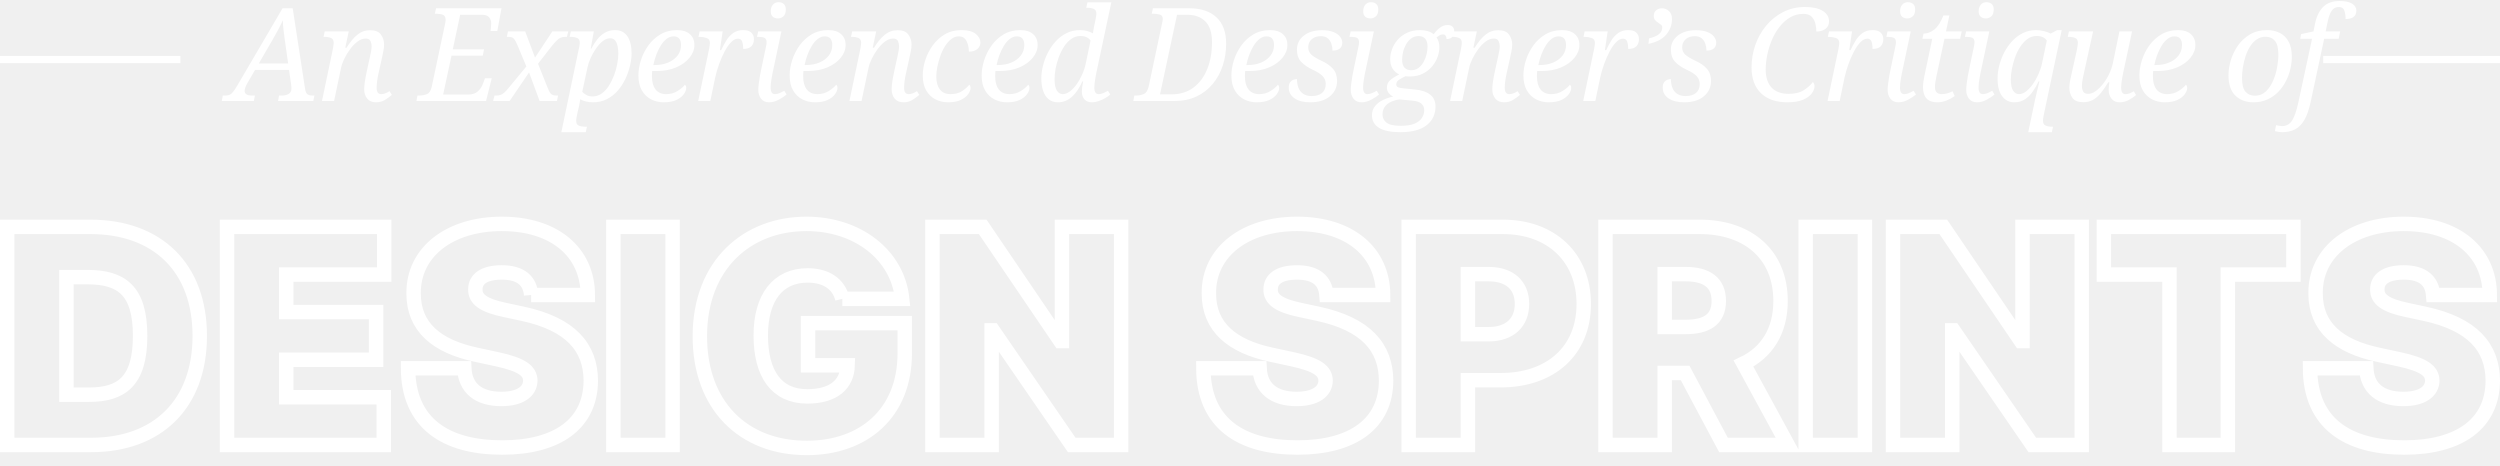
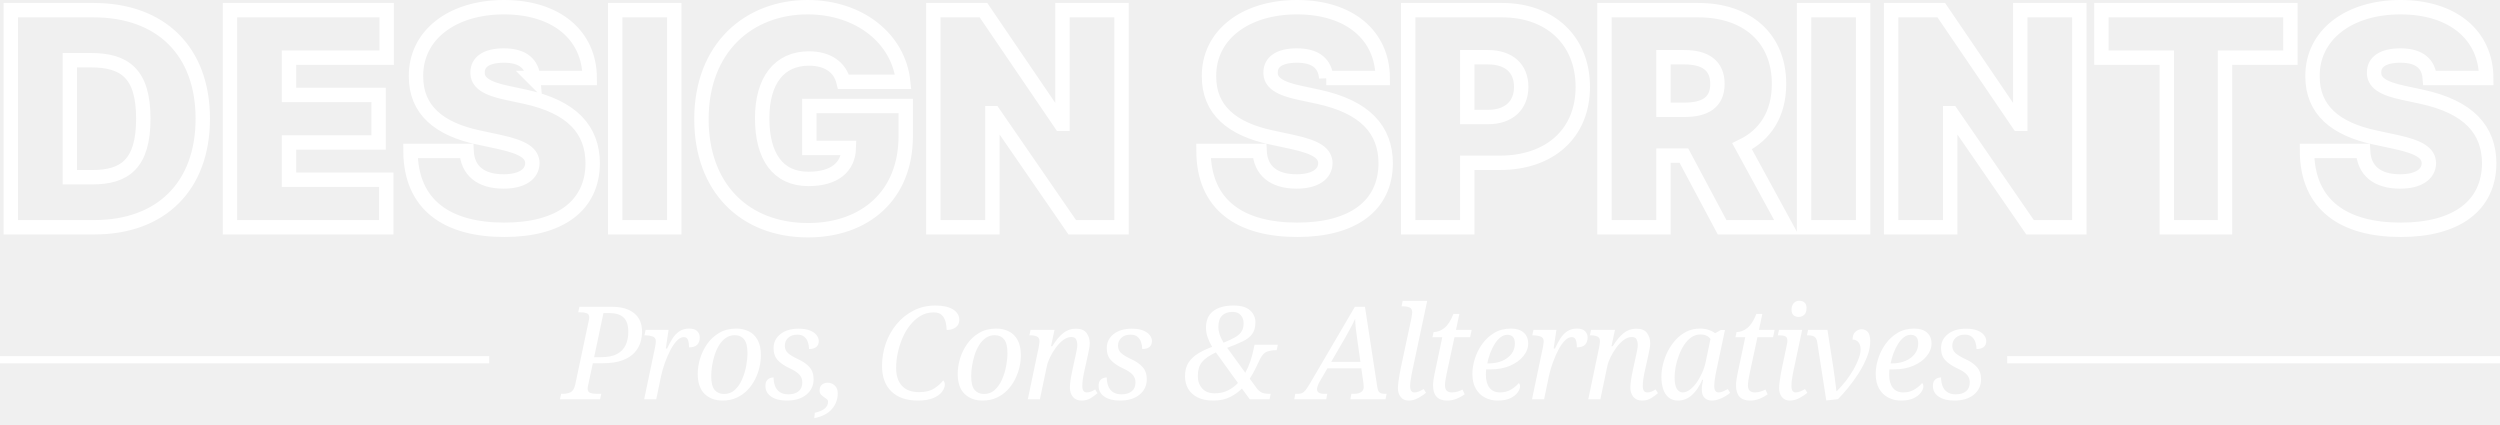
- <svg xmlns="http://www.w3.org/2000/svg" width="693" height="129">
+ <svg xmlns="http://www.w3.org/2000/svg" width="695" height="118">
  <g fill="none" fill-rule="evenodd">
-     <path d="M25.262 123.342H2V62.885h23.026c18.656 0 30.346 11.336 30.346 30.229 0 18.892-11.69 30.228-30.11 30.228zm-6.849-13.933h6.258c8.975 0 14.17-3.66 14.17-16.295 0-12.635-5.195-16.296-14.642-16.296h-5.786v32.59zm44.517 13.933V62.885H106.5V76.11H79.343v10.391h24.915v13.225H79.343v10.391h27.04v13.225H62.93zm84.31-41.564c-.326-3.926-2.835-6.258-8.148-6.258-5.078 0-7.292 1.948-7.321 4.605-.148 2.893 2.42 4.575 8.147 5.786l4.96 1.062c13.343 2.864 18.833 9.329 18.892 18.539-.059 11.926-9.24 18.539-24.56 18.539-15.764 0-26.037-6.79-26.096-21.963H128.7c.266 5.55 3.986 8.502 10.273 8.502 5.255 0 7.97-2.096 8.03-5.078-.06-2.745-2.362-4.428-9.092-5.904l-6.022-1.299c-10.716-2.302-17.27-7.557-17.24-17.003-.089-11.513 10.066-19.248 24.443-19.248 14.641 0 23.793 7.853 23.852 19.72h-15.705zm39.202-18.893v60.457h-16.413V62.885h16.413zm47.055 19.956c-1.004-4.133-4.487-6.495-9.624-6.495-8.265 0-12.989 6.17-12.989 16.65 0 10.627 4.37 16.885 12.871 16.885 7.35 0 11.07-3.365 11.218-8.62H223.99v-11.69h26.805v8.384c0 16.531-11.336 26.214-27.159 26.214-17.653 0-29.638-11.808-29.638-30.937 0-19.956 13.225-31.174 29.52-31.174 14.288 0 25.299 8.65 26.568 20.783h-16.59zm77.284-19.956v60.457h-13.698L275.238 91.58h-.354v31.763h-16.413V62.885h13.933l21.491 31.646h.472V62.885h16.414zm56.914 18.893c-.324-3.926-2.833-6.258-8.147-6.258-5.078 0-7.292 1.948-7.321 4.605-.148 2.893 2.42 4.575 8.147 5.786l4.96 1.062c13.343 2.864 18.834 9.329 18.893 18.539-.06 11.926-9.24 18.539-24.561 18.539-15.764 0-26.037-6.79-26.096-21.963h15.587c.266 5.55 3.985 8.502 10.273 8.502 5.254 0 7.97-2.096 8.03-5.078-.06-2.745-2.362-4.428-9.093-5.904l-6.022-1.299c-10.716-2.302-17.27-7.557-17.24-17.003-.088-11.513 10.067-19.248 24.443-19.248 14.642 0 23.793 7.853 23.852 19.72h-15.705zm22.79 41.564V62.885h26.096c13.431 0 22.435 8.502 22.435 21.373 0 13.018-9.24 21.136-23.026 21.136h-9.092v17.948h-16.413zm16.413-30.7h5.786c5.757 0 9.21-3.218 9.21-8.384 0-5.196-3.453-8.266-9.21-8.266h-5.786v16.65zm38.14 30.7V62.885h26.096c13.432 0 22.435 7.675 22.435 20.546 0 8.384-3.837 14.258-10.273 17.358l12.28 22.553h-17.83l-10.627-19.955h-5.668v19.955h-16.413zm16.413-32.708h5.786c5.757 0 9.21-2.037 9.21-7.203 0-5.196-3.453-7.44-9.21-7.44h-5.786v14.643zm55.498-27.749v60.457h-16.413V62.885h16.413zm60.103 0v60.457h-13.697L541.51 91.58h-.354v31.763h-16.413V62.885h13.933l21.49 31.646h.473V62.885h16.413zm6.14 13.225V62.885h52.546V76.11h-18.184v47.232h-16.177V76.11h-18.184zm91.277 5.668c-.325-3.926-2.834-6.258-8.148-6.258-5.077 0-7.291 1.948-7.32 4.605-.148 2.893 2.42 4.575 8.147 5.786l4.96 1.062c13.342 2.864 18.833 9.329 18.892 18.539-.059 11.926-9.24 18.539-24.56 18.539-15.764 0-26.037-6.79-26.097-21.963h15.587c.266 5.55 3.985 8.502 10.273 8.502 5.255 0 7.97-2.096 8.03-5.078-.06-2.745-2.362-4.428-9.093-5.904l-6.022-1.299c-10.716-2.302-17.269-7.557-17.24-17.003-.088-11.513 10.067-19.248 24.443-19.248 14.642 0 23.793 7.853 23.852 19.72H674.47z" stroke="#FFF" stroke-width="4" />
-     <path d="M645 16.5h48M0 16.5h49" stroke="#FFF" stroke-width="2" stroke-linecap="square" />
+     <path d="M559 100h135" stroke="#FFF" stroke-width="2" stroke-linecap="square" />
    <text font-family="Georgia-Italic, Georgia" font-size="36" font-style="italic" letter-spacing="-1.207" fill="#FFF">
-       <tspan x="63.496" y="28">An Experienced Designer’s Critique of</tspan>
+       <tspan x="156.386" y="111">Pros, Cons &amp; Alternatives</tspan>
    </text>
+     <path d="M1 100h134" stroke="#FFF" stroke-width="2" stroke-linecap="square" />
+     <path d="M26.262 63.175H3V2.825h23.026c18.656 0 30.346 11.316 30.346 30.175 0 18.86-11.69 30.175-30.11 30.175zm-6.849-13.909h6.258c8.975 0 14.17-3.654 14.17-16.266 0-12.612-5.195-16.266-14.642-16.266h-5.786v32.532zM63.93 63.175V2.825H107.5v13.202H80.343v10.372h24.915v13.202H80.343v10.372h27.04v13.202H63.93zm84.31-41.49c-.326-3.92-2.835-6.248-8.148-6.248-5.078 0-7.292 1.945-7.321 4.597-.148 2.888 2.42 4.568 8.147 5.776l4.96 1.06c13.343 2.86 18.833 9.313 18.892 18.506-.059 11.905-9.24 18.506-24.56 18.506-15.764 0-26.037-6.777-26.096-21.924H129.7c.266 5.54 3.986 8.487 10.273 8.487 5.255 0 7.97-2.092 8.03-5.069-.06-2.74-2.362-4.42-9.092-5.893l-6.022-1.297c-10.716-2.298-17.27-7.543-17.24-16.973C115.56 9.72 125.715 2 140.092 2c14.641 0 23.793 7.838 23.852 19.684h-15.705zm39.202-18.86v60.35h-16.413V2.825h16.413zm47.055 19.92c-1.004-4.125-4.487-6.483-9.624-6.483-8.265 0-12.989 6.16-12.989 16.62 0 10.608 4.37 16.856 12.871 16.856 7.35 0 11.07-3.36 11.218-8.605H224.99v-11.67h26.805v8.37C251.796 54.335 240.46 64 224.637 64 206.984 64 195 52.213 195 33.118c0-19.92 13.225-31.118 29.52-31.118 14.288 0 25.299 8.634 26.568 20.745h-16.59zm77.284-19.92v60.35h-13.698l-21.845-31.707h-.354v31.707h-16.413V2.825h13.933l21.491 31.59h.472V2.824h16.414zm56.914 18.86c-.324-3.92-2.833-6.248-8.147-6.248-5.078 0-7.292 1.945-7.321 4.597-.148 2.888 2.42 4.568 8.147 5.776l4.96 1.06c13.343 2.86 18.834 9.313 18.893 18.506-.06 11.905-9.24 18.506-24.561 18.506-15.764 0-26.037-6.777-26.096-21.924h15.587c.266 5.54 3.985 8.487 10.273 8.487 5.254 0 7.97-2.092 8.03-5.069-.06-2.74-2.362-4.42-9.093-5.893l-6.022-1.297c-10.716-2.298-17.27-7.543-17.24-16.973C336.017 9.72 346.172 2 360.548 2 375.19 2 384.34 9.838 384.4 21.684h-15.705zm22.79 41.49V2.825h26.096c13.431 0 22.435 8.487 22.435 21.335 0 12.995-9.24 21.099-23.026 21.099h-9.092v17.916h-16.413zm16.413-30.646h5.786c5.757 0 9.21-3.212 9.21-8.37 0-5.186-3.453-8.25-9.21-8.25h-5.786v16.62zm38.14 30.646V2.825h26.096c13.432 0 22.435 7.662 22.435 20.51 0 8.368-3.837 14.232-10.273 17.327l12.28 22.513h-17.83l-10.627-19.92h-5.668v19.92h-16.413zm16.413-32.65h5.786c5.757 0 9.21-2.034 9.21-7.19 0-5.187-3.453-7.426-9.21-7.426h-5.786v14.616zm55.498-27.7v60.35h-16.413V2.825h16.413zm60.103 0v60.35h-13.697L542.51 31.468h-.354v31.707h-16.413V2.825h13.933l21.49 31.59h.473V2.824h16.413zm6.14 13.202V2.825h52.546v13.202h-18.184v47.148h-16.177V16.027h-18.184zm91.277 5.657c-.325-3.919-2.834-6.247-8.148-6.247-5.077 0-7.291 1.945-7.32 4.597-.148 2.888 2.42 4.568 8.147 5.776l4.96 1.06C686.45 29.73 691.94 36.184 692 45.377c-.059 11.905-9.24 18.506-24.56 18.506-15.764 0-26.037-6.777-26.097-21.924h15.587c.266 5.54 3.985 8.487 10.273 8.487 5.255 0 7.97-2.092 8.03-5.069-.06-2.74-2.362-4.42-9.093-5.893l-6.022-1.297c-10.716-2.298-17.269-7.543-17.24-16.973C642.79 9.72 652.946 2 667.322 2c14.642 0 23.793 7.838 23.852 19.684H675.47z" stroke="#FFF" stroke-width="4" />
  </g>
</svg>
